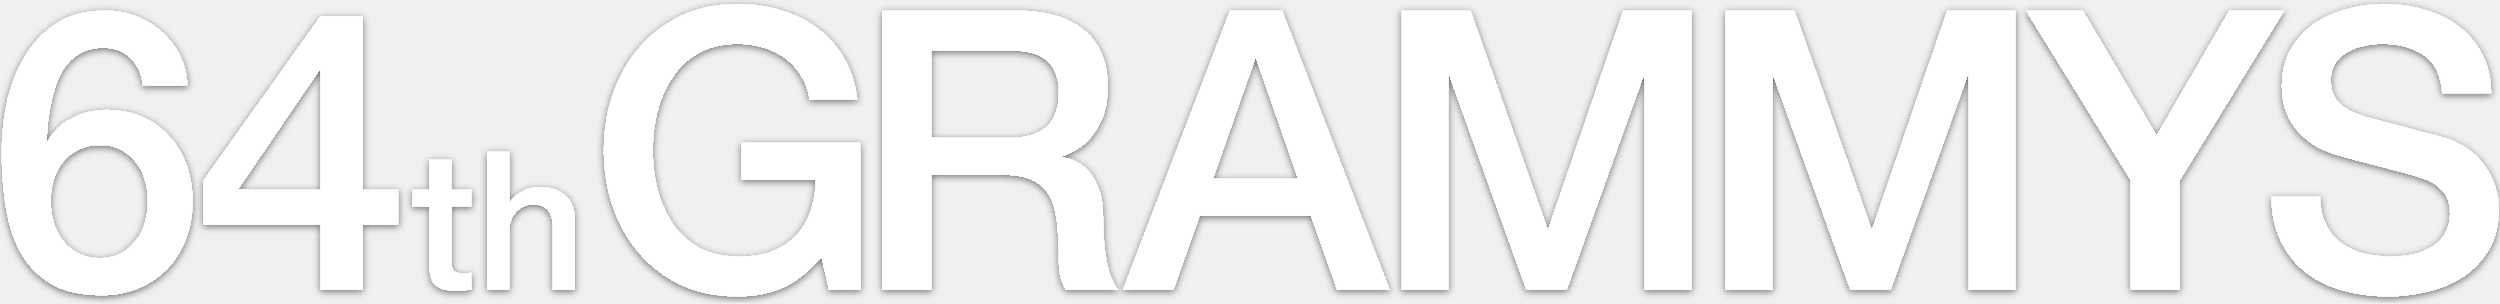
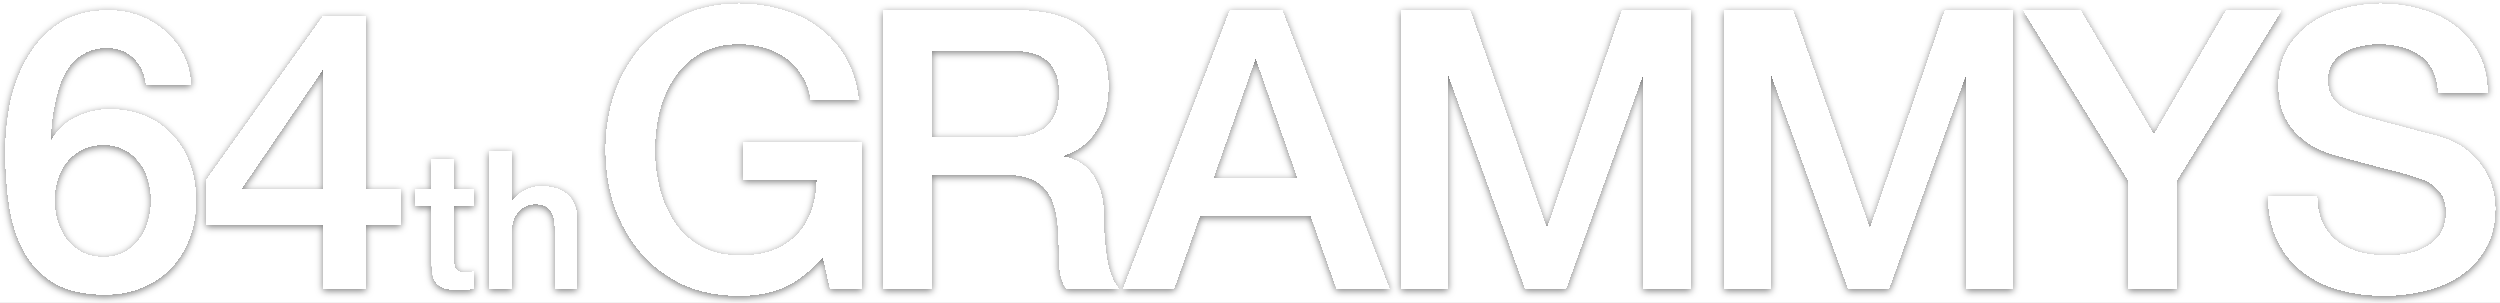
- <svg xmlns="http://www.w3.org/2000/svg" width="1303" height="158" viewBox="0 0 1303 158" fill="none">
+ <svg xmlns="http://www.w3.org/2000/svg" width="1307" height="158" viewBox="0 0 1307 158" fill="none">
  <g clip-path="url(#clip0_115_97)">
-     <rect width="1303" height="158" fill="none" />
+     <rect width="1307" height="158" fill="white" />
    <g filter="url(#filter0_d_115_97)">
-       <path d="M448.414 151H432.115L428.244 133.886C421.453 141.628 414.661 146.993 407.87 149.981C401.079 152.969 393.269 154.464 384.44 154.464C373.574 154.464 363.794 152.494 355.101 148.555C346.544 144.48 339.278 138.979 333.301 132.052C327.325 125.125 322.707 117.043 319.447 107.807C316.323 98.571 314.761 88.724 314.761 78.265C314.761 67.942 316.323 58.163 319.447 48.926C322.707 39.69 327.325 31.608 333.301 24.681C339.278 17.754 346.544 12.253 355.101 8.178C363.794 4.103 373.574 2.066 384.44 2.066C392.318 2.066 399.788 3.153 406.851 5.326C414.05 7.363 420.434 10.487 426.003 14.698C431.572 18.773 436.19 23.934 439.857 30.182C443.525 36.43 445.834 43.629 446.784 51.779H421.928C421.249 47.025 419.755 42.882 417.446 39.35C415.273 35.683 412.488 32.627 409.092 30.182C405.697 27.737 401.894 25.904 397.683 24.681C393.472 23.459 389.058 22.848 384.44 22.848C376.698 22.848 369.974 24.41 364.27 27.534C358.701 30.658 354.151 34.868 350.619 40.165C347.088 45.327 344.439 51.235 342.673 57.891C341.043 64.546 340.228 71.338 340.228 78.265C340.228 85.192 341.043 91.983 342.673 98.639C344.439 105.294 347.088 111.271 350.619 116.568C354.151 121.729 358.701 125.872 364.27 128.996C369.974 132.12 376.698 133.682 384.44 133.682C390.96 133.818 396.732 133.003 401.758 131.237C406.783 129.336 410.994 126.687 414.39 123.291C417.921 119.76 420.57 115.481 422.336 110.456C424.101 105.43 425.052 99.861 425.188 93.749H386.477V74.394H448.414V151ZM459.781 5.53H529.256C545.284 5.53 557.304 8.993 565.318 15.92C573.332 22.848 577.339 32.491 577.339 44.852C577.339 51.779 576.32 57.551 574.283 62.169C572.245 66.652 569.868 70.319 567.152 73.171C564.435 75.888 561.719 77.857 559.002 79.08C556.421 80.302 554.52 81.117 553.297 81.525V81.932C555.471 82.204 557.78 82.883 560.225 83.969C562.805 85.056 565.182 86.822 567.355 89.267C569.529 91.576 571.294 94.632 572.653 98.435C574.147 102.238 574.894 106.992 574.894 112.697C574.894 121.254 575.505 129.064 576.728 136.127C578.086 143.054 580.123 148.012 582.84 151H555.539C553.637 147.876 552.482 144.412 552.075 140.609C551.803 136.806 551.667 133.139 551.667 129.607C551.667 122.952 551.26 117.247 550.445 112.493C549.63 107.603 548.136 103.596 545.963 100.472C543.79 97.213 540.801 94.836 536.998 93.342C533.331 91.847 528.577 91.1 522.736 91.1H485.248V151H459.781V5.53ZM485.248 71.745H527.015C535.165 71.745 541.345 69.844 545.555 66.04C549.766 62.101 551.871 56.261 551.871 48.519C551.871 43.901 551.192 40.165 549.834 37.313C548.476 34.325 546.574 32.016 544.129 30.386C541.82 28.756 539.104 27.669 535.979 27.126C532.991 26.583 529.867 26.311 526.607 26.311H485.248V71.745ZM641.13 5.53H668.227L724.256 151H696.955L683.304 112.493H625.238L611.588 151H585.305L641.13 5.53ZM632.165 93.138H676.581L654.781 30.59H654.169L632.165 93.138ZM730.57 5.53H766.429L806.565 119.42H806.973L846.091 5.53H881.542V151H857.297V38.739H856.889L816.549 151H795.563L755.223 38.739H754.815V151H730.57V5.53ZM899.404 5.53H935.262L975.399 119.42H975.806L1014.92 5.53H1050.38V151H1026.13V38.739H1025.72L985.382 151H964.397L924.056 38.739H923.649V151H899.404V5.53ZM1110.62 93.953L1056.01 5.53H1085.56L1124.06 70.726L1161.96 5.53H1190.48L1136.08 93.953V151H1110.62V93.953ZM1209.31 102.51C1209.31 108.079 1210.27 112.833 1212.17 116.772C1214.07 120.711 1216.72 123.97 1220.11 126.551C1223.51 128.996 1227.38 130.83 1231.73 132.052C1236.21 133.139 1241.03 133.682 1246.19 133.682C1251.76 133.682 1256.51 133.071 1260.45 131.848C1264.39 130.49 1267.58 128.792 1270.03 126.755C1272.47 124.718 1274.24 122.408 1275.33 119.828C1276.41 117.111 1276.96 114.395 1276.96 111.678C1276.96 106.109 1275.67 102.034 1273.09 99.454C1270.64 96.737 1267.92 94.836 1264.94 93.749C1259.77 91.847 1253.73 90.082 1246.8 88.452C1240.01 86.686 1231.59 84.445 1221.54 81.728C1215.29 80.099 1210.06 77.993 1205.85 75.412C1201.78 72.696 1198.52 69.708 1196.07 66.448C1193.63 63.188 1191.86 59.724 1190.77 56.057C1189.82 52.39 1189.35 48.655 1189.35 44.852C1189.35 37.517 1190.84 31.201 1193.83 25.904C1196.95 20.471 1201.03 15.988 1206.05 12.457C1211.08 8.925 1216.79 6.345 1223.17 4.715C1229.55 2.949 1236 2.066 1242.52 2.066C1250.13 2.066 1257.26 3.085 1263.92 5.122C1270.71 7.024 1276.62 9.944 1281.64 13.883C1286.8 17.822 1290.88 22.712 1293.87 28.552C1296.86 34.257 1298.35 40.913 1298.35 48.519H1272.88C1272.2 39.147 1269.01 32.559 1263.31 28.756C1257.6 24.817 1250.33 22.848 1241.51 22.848C1238.52 22.848 1235.46 23.187 1232.34 23.866C1229.21 24.41 1226.36 25.428 1223.78 26.922C1221.2 28.281 1219.03 30.182 1217.26 32.627C1215.63 35.072 1214.82 38.128 1214.82 41.795C1214.82 46.957 1216.38 51.032 1219.5 54.02C1222.76 56.872 1226.97 59.045 1232.13 60.539C1232.68 60.675 1234.78 61.286 1238.45 62.373C1242.25 63.324 1246.46 64.41 1251.08 65.633C1255.7 66.855 1260.18 68.078 1264.53 69.3C1269.01 70.387 1272.2 71.202 1274.1 71.745C1278.86 73.239 1283 75.277 1286.53 77.857C1290.06 80.438 1292.98 83.426 1295.29 86.822C1297.74 90.082 1299.5 93.613 1300.59 97.416C1301.81 101.22 1302.42 105.023 1302.42 108.826C1302.42 116.975 1300.73 123.97 1297.33 129.811C1294.07 135.516 1289.72 140.202 1284.29 143.869C1278.86 147.536 1272.68 150.185 1265.75 151.815C1258.82 153.581 1251.76 154.464 1244.56 154.464C1236.28 154.464 1228.47 153.445 1221.13 151.407C1213.8 149.37 1207.41 146.246 1201.98 142.035C1196.55 137.825 1192.2 132.46 1188.94 125.94C1185.68 119.284 1183.98 111.474 1183.85 102.51H1209.31Z" fill="white" />
+       <path d="M450.414 151H434.115L430.244 133.886C423.453 141.628 416.661 146.993 409.87 149.981C403.079 152.969 395.269 154.464 386.44 154.464C375.574 154.464 365.794 152.494 357.101 148.555C348.544 144.48 341.278 138.979 335.301 132.052C329.325 125.125 324.707 117.043 321.447 107.807C318.323 98.571 316.761 88.724 316.761 78.265C316.761 67.942 318.323 58.163 321.447 48.926C324.707 39.69 329.325 31.608 335.301 24.681C341.278 17.754 348.544 12.253 357.101 8.178C365.794 4.103 375.574 2.066 386.44 2.066C394.318 2.066 401.788 3.153 408.851 5.326C416.05 7.363 422.434 10.487 428.003 14.698C433.572 18.773 438.19 23.934 441.857 30.182C445.525 36.43 447.834 43.629 448.784 51.779H423.928C423.249 47.025 421.755 42.882 419.446 39.35C417.273 35.683 414.488 32.627 411.092 30.182C407.697 27.737 403.894 25.904 399.683 24.681C395.472 23.459 391.058 22.848 386.44 22.848C378.698 22.848 371.974 24.41 366.27 27.534C360.701 30.658 356.151 34.868 352.619 40.165C349.088 45.327 346.439 51.235 344.673 57.891C343.043 64.546 342.228 71.338 342.228 78.265C342.228 85.192 343.043 91.983 344.673 98.639C346.439 105.294 349.088 111.271 352.619 116.568C356.151 121.729 360.701 125.872 366.27 128.996C371.974 132.12 378.698 133.682 386.44 133.682C392.96 133.818 398.732 133.003 403.758 131.237C408.783 129.336 412.994 126.687 416.39 123.291C419.921 119.76 422.57 115.481 424.336 110.456C426.101 105.43 427.052 99.861 427.188 93.749H388.477V74.394H450.414V151ZM461.781 5.53H531.256C547.284 5.53 559.304 8.993 567.318 15.92C575.332 22.848 579.339 32.491 579.339 44.852C579.339 51.779 578.32 57.551 576.283 62.169C574.245 66.652 571.868 70.319 569.152 73.171C566.435 75.888 563.719 77.857 561.002 79.08C558.421 80.302 556.52 81.117 555.297 81.525V81.932C557.471 82.204 559.78 82.883 562.225 83.969C564.805 85.056 567.182 86.822 569.355 89.267C571.529 91.576 573.294 94.632 574.653 98.435C576.147 102.238 576.894 106.992 576.894 112.697C576.894 121.254 577.505 129.064 578.728 136.127C580.086 143.054 582.123 148.012 584.84 151H557.539C555.637 147.876 554.482 144.412 554.075 140.609C553.803 136.806 553.667 133.139 553.667 129.607C553.667 122.952 553.26 117.247 552.445 112.493C551.63 107.603 550.136 103.596 547.963 100.472C545.79 97.213 542.801 94.836 538.998 93.342C535.331 91.847 530.577 91.1 524.736 91.1H487.248V151H461.781V5.53ZM487.248 71.745H529.015C537.165 71.745 543.345 69.844 547.555 66.04C551.766 62.101 553.871 56.261 553.871 48.519C553.871 43.901 553.192 40.165 551.834 37.313C550.476 34.325 548.574 32.016 546.129 30.386C543.82 28.756 541.104 27.669 537.979 27.126C534.991 26.583 531.867 26.311 528.607 26.311H487.248V71.745ZM643.13 5.53H670.227L726.256 151H698.955L685.304 112.493H627.238L613.588 151H587.305L643.13 5.53ZM634.165 93.138H678.581L656.781 30.59H656.169L634.165 93.138ZM732.57 5.53H768.429L808.565 119.42H808.973L848.091 5.53H883.542V151H859.297V38.739H858.889L818.549 151H797.563L757.223 38.739H756.815V151H732.57V5.53ZM901.404 5.53H937.262L977.399 119.42H977.806L1016.92 5.53H1052.38V151H1028.13V38.739H1027.72L987.382 151H966.397L926.056 38.739H925.649V151H901.404V5.53ZM1112.62 93.953L1058.01 5.53H1087.56L1126.06 70.726L1163.96 5.53H1192.48L1138.08 93.953V151H1112.62V93.953ZM1211.31 102.51C1211.31 108.079 1212.27 112.833 1214.17 116.772C1216.07 120.711 1218.72 123.97 1222.11 126.551C1225.51 128.996 1229.38 130.83 1233.73 132.052C1238.21 133.139 1243.03 133.682 1248.19 133.682C1253.76 133.682 1258.51 133.071 1262.45 131.848C1266.39 130.49 1269.58 128.792 1272.03 126.755C1274.47 124.718 1276.24 122.408 1277.33 119.828C1278.41 117.111 1278.96 114.395 1278.96 111.678C1278.96 106.109 1277.67 102.034 1275.09 99.454C1272.64 96.737 1269.92 94.836 1266.94 93.749C1261.77 91.847 1255.73 90.082 1248.8 88.452C1242.01 86.686 1233.59 84.445 1223.54 81.728C1217.29 80.099 1212.06 77.993 1207.85 75.412C1203.78 72.696 1200.52 69.708 1198.07 66.448C1195.63 63.188 1193.86 59.724 1192.77 56.057C1191.82 52.39 1191.35 48.655 1191.35 44.852C1191.35 37.517 1192.84 31.201 1195.83 25.904C1198.95 20.471 1203.03 15.988 1208.05 12.457C1213.08 8.925 1218.79 6.345 1225.17 4.715C1231.55 2.949 1238 2.066 1244.52 2.066C1252.13 2.066 1259.26 3.085 1265.92 5.122C1272.71 7.024 1278.62 9.944 1283.64 13.883C1288.8 17.822 1292.88 22.712 1295.87 28.552C1298.86 34.257 1300.35 40.913 1300.35 48.519H1274.88C1274.2 39.147 1271.01 32.559 1265.31 28.756C1259.6 24.817 1252.33 22.848 1243.51 22.848C1240.52 22.848 1237.46 23.187 1234.34 23.866C1231.21 24.41 1228.36 25.428 1225.78 26.922C1223.2 28.281 1221.03 30.182 1219.26 32.627C1217.63 35.072 1216.82 38.128 1216.82 41.795C1216.82 46.957 1218.38 51.032 1221.5 54.02C1224.76 56.872 1228.97 59.045 1234.13 60.539C1234.68 60.675 1236.78 61.286 1240.45 62.373C1244.25 63.324 1248.46 64.41 1253.08 65.633C1257.7 66.855 1262.18 68.078 1266.53 69.3C1271.01 70.387 1274.2 71.202 1276.1 71.745C1280.86 73.239 1285 75.277 1288.53 77.857C1292.06 80.438 1294.98 83.426 1297.29 86.822C1299.74 90.082 1301.5 93.613 1302.59 97.416C1303.81 101.22 1304.42 105.023 1304.42 108.826C1304.42 116.975 1302.73 123.97 1299.33 129.811C1296.07 135.516 1291.72 140.202 1286.29 143.869C1280.86 147.536 1274.68 150.185 1267.75 151.815C1260.82 153.581 1253.76 154.464 1246.56 154.464C1238.28 154.464 1230.47 153.445 1223.13 151.407C1215.8 149.37 1209.41 146.246 1203.98 142.035C1198.55 137.825 1194.2 132.46 1190.94 125.94C1187.68 119.284 1185.98 111.474 1185.85 102.51H1211.31Z" fill="white" />
    </g>
    <g filter="url(#filter1_d_115_97)">
-       <path d="M74.477 44.444C73.934 38.603 71.829 33.917 68.161 30.386C64.63 26.719 59.808 24.885 53.696 24.885C49.485 24.885 45.818 25.7 42.694 27.33C39.706 28.824 37.125 30.861 34.952 33.442C32.914 36.023 31.216 39.011 29.858 42.407C28.636 45.666 27.617 49.13 26.802 52.797C25.987 56.465 25.376 60.132 24.968 63.799C24.697 67.331 24.425 70.659 24.154 73.782L24.561 74.19C27.685 68.485 31.964 64.275 37.397 61.558C42.965 58.706 48.942 57.28 55.326 57.28C62.389 57.28 68.705 58.502 74.274 60.947C79.843 63.392 84.528 66.787 88.332 71.134C92.271 75.344 95.259 80.37 97.296 86.211C99.334 92.051 100.352 98.367 100.352 105.158C100.352 112.086 99.198 118.537 96.889 124.514C94.716 130.354 91.524 135.516 87.313 139.998C83.102 144.344 78.077 147.74 72.236 150.185C66.396 152.63 59.944 153.852 52.881 153.852C42.422 153.852 33.797 151.951 27.006 148.148C20.35 144.209 15.053 138.911 11.114 132.256C7.311 125.465 4.662 117.587 3.168 108.622C1.674 99.522 0.927 89.742 0.927 79.284C0.927 70.726 1.81 62.101 3.576 53.408C5.477 44.716 8.533 36.838 12.744 29.775C16.955 22.576 22.456 16.735 29.247 12.253C36.174 7.771 44.663 5.53 54.715 5.53C60.419 5.53 65.784 6.48 70.81 8.382C75.836 10.284 80.25 12.932 84.053 16.328C87.992 19.724 91.184 23.798 93.629 28.552C96.074 33.306 97.432 38.603 97.704 44.444H74.477ZM52.066 134.497C56.276 134.497 59.944 133.682 63.068 132.052C66.192 130.286 68.773 128.045 70.81 125.329C72.983 122.612 74.545 119.488 75.496 115.957C76.583 112.289 77.126 108.554 77.126 104.751C77.126 100.948 76.583 97.281 75.496 93.749C74.545 90.218 72.983 87.162 70.81 84.581C68.773 81.864 66.192 79.691 63.068 78.061C59.944 76.431 56.276 75.616 52.066 75.616C47.855 75.616 44.12 76.431 40.86 78.061C37.736 79.555 35.088 81.66 32.914 84.377C30.741 86.958 29.111 90.014 28.025 93.545C26.938 97.077 26.395 100.812 26.395 104.751C26.395 108.69 26.938 112.425 28.025 115.957C29.111 119.488 30.741 122.68 32.914 125.532C35.088 128.249 37.736 130.422 40.86 132.052C44.12 133.682 47.855 134.497 52.066 134.497ZM123.918 98.843H167.111V36.091H166.703L123.918 98.843ZM207.451 117.179H189.114V151H167.111V117.179H105.989V94.156L167.111 8.382H189.114V98.843H207.451V117.179ZM215.116 98.917H223.779V83.303H235.264V98.917H245.64V107.48H235.264V135.285C235.264 136.493 235.297 137.534 235.364 138.408C235.499 139.281 235.734 140.019 236.07 140.624C236.473 141.228 237.043 141.698 237.782 142.034C238.521 142.303 239.528 142.437 240.804 142.437C241.61 142.437 242.416 142.437 243.222 142.437C244.028 142.37 244.834 142.236 245.64 142.034V150.899C244.364 151.034 243.121 151.168 241.913 151.302C240.704 151.437 239.461 151.504 238.185 151.504C235.163 151.504 232.712 151.235 230.831 150.698C229.018 150.093 227.574 149.254 226.499 148.179C225.492 147.038 224.787 145.627 224.384 143.948C224.048 142.269 223.847 140.355 223.779 138.206V107.48H215.116V98.917ZM253.901 79.072H265.386V105.768H265.587C266.998 103.417 269.08 101.469 271.833 99.925C274.654 98.313 277.777 97.507 281.202 97.507C286.911 97.507 291.41 98.985 294.701 101.94C297.992 104.895 299.637 109.327 299.637 115.237V151H288.153V118.259C288.019 114.163 287.146 111.208 285.534 109.394C283.922 107.514 281.403 106.574 277.978 106.574C276.031 106.574 274.284 106.943 272.74 107.682C271.195 108.353 269.885 109.327 268.811 110.603C267.736 111.812 266.897 113.256 266.292 114.935C265.688 116.614 265.386 118.394 265.386 120.274V151H253.901V79.072Z" fill="white" />
+       <path d="M76.477 44.444C75.934 38.603 73.829 33.917 70.161 30.386C66.63 26.719 61.808 24.885 55.696 24.885C51.485 24.885 47.818 25.7 44.694 27.33C41.706 28.824 39.125 30.861 36.952 33.442C34.914 36.023 33.217 39.011 31.858 42.407C30.636 45.666 29.617 49.13 28.802 52.797C27.987 56.465 27.376 60.132 26.968 63.799C26.697 67.331 26.425 70.659 26.154 73.782L26.561 74.19C29.685 68.485 33.964 64.275 39.397 61.558C44.965 58.706 50.942 57.28 57.326 57.28C64.389 57.28 70.705 58.502 76.274 60.947C81.843 63.392 86.528 66.787 90.332 71.134C94.271 75.344 97.259 80.37 99.296 86.211C101.334 92.051 102.352 98.367 102.352 105.158C102.352 112.086 101.198 118.537 98.889 124.514C96.716 130.354 93.524 135.516 89.313 139.998C85.102 144.344 80.077 147.74 74.236 150.185C68.396 152.63 61.944 153.852 54.881 153.852C44.422 153.852 35.797 151.951 29.006 148.148C22.35 144.209 17.053 138.911 13.114 132.256C9.311 125.465 6.662 117.587 5.168 108.622C3.674 99.522 2.927 89.742 2.927 79.284C2.927 70.726 3.81 62.101 5.576 53.408C7.477 44.716 10.534 36.838 14.744 29.775C18.955 22.576 24.456 16.735 31.247 12.253C38.174 7.771 46.663 5.53 56.715 5.53C62.419 5.53 67.784 6.48 72.81 8.382C77.836 10.284 82.25 12.932 86.053 16.328C89.992 19.724 93.184 23.798 95.629 28.552C98.074 33.306 99.432 38.603 99.704 44.444H76.477ZM54.066 134.497C58.276 134.497 61.944 133.682 65.068 132.052C68.192 130.286 70.773 128.045 72.81 125.329C74.983 122.612 76.545 119.488 77.496 115.957C78.583 112.289 79.126 108.554 79.126 104.751C79.126 100.948 78.583 97.281 77.496 93.749C76.545 90.218 74.983 87.162 72.81 84.581C70.773 81.864 68.192 79.691 65.068 78.061C61.944 76.431 58.276 75.616 54.066 75.616C49.855 75.616 46.12 76.431 42.86 78.061C39.736 79.555 37.088 81.66 34.914 84.377C32.741 86.958 31.111 90.014 30.025 93.545C28.938 97.077 28.395 100.812 28.395 104.751C28.395 108.69 28.938 112.425 30.025 115.957C31.111 119.488 32.741 122.68 34.914 125.532C37.088 128.249 39.736 130.422 42.86 132.052C46.12 133.682 49.855 134.497 54.066 134.497ZM125.918 98.843H169.111V36.091H168.703L125.918 98.843ZM209.451 117.179H191.114V151H169.111V117.179H107.989V94.156L169.111 8.382H191.114V98.843H209.451V117.179ZM217.116 98.917H225.779V83.303H237.264V98.917H247.64V107.48H237.264V135.285C237.264 136.493 237.297 137.534 237.364 138.408C237.499 139.281 237.734 140.019 238.07 140.624C238.473 141.228 239.043 141.698 239.782 142.034C240.521 142.303 241.528 142.437 242.804 142.437C243.61 142.437 244.416 142.437 245.222 142.437C246.028 142.37 246.834 142.236 247.64 142.034V150.899C246.364 151.034 245.121 151.168 243.913 151.302C242.704 151.437 241.461 151.504 240.185 151.504C237.163 151.504 234.712 151.235 232.831 150.698C231.018 150.093 229.574 149.254 228.499 148.179C227.492 147.038 226.787 145.627 226.384 143.948C226.048 142.269 225.847 140.355 225.779 138.206V107.48H217.116V98.917ZM255.901 79.072H267.386V105.768H267.587C268.998 103.417 271.08 101.469 273.833 99.925C276.654 98.313 279.777 97.507 283.202 97.507C288.911 97.507 293.41 98.985 296.701 101.94C299.992 104.895 301.637 109.327 301.637 115.237V151H290.153V118.259C290.019 114.163 289.146 111.208 287.534 109.394C285.922 107.514 283.403 106.574 279.978 106.574C278.031 106.574 276.284 106.943 274.74 107.682C273.195 108.353 271.885 109.327 270.811 110.603C269.736 111.812 268.897 113.256 268.292 114.935C267.688 116.614 267.386 118.394 267.386 120.274V151H255.901V79.072Z" fill="white" />
    </g>
  </g>
  <defs>
-     <filter id="filter0_d_115_97" x="310.761" y="-0.934" width="995.663" height="160.398" filterUnits="userSpaceOnUse" color-interpolation-filters="sRGB">
+     <filter id="filter0_d_115_97" x="312.761" y="-0.934" width="995.663" height="160.398" filterUnits="userSpaceOnUse" color-interpolation-filters="sRGB">
      <feFlood flood-opacity="0" result="BackgroundImageFix" />
      <feColorMatrix in="SourceAlpha" type="matrix" values="0 0 0 0 0 0 0 0 0 0 0 0 0 0 0 0 0 0 127 0" result="hardAlpha" />
      <feOffset dy="1" />
      <feGaussianBlur stdDeviation="2" />
      <feComposite in2="hardAlpha" operator="out" />
      <feColorMatrix type="matrix" values="0 0 0 0 0 0 0 0 0 0 0 0 0 0 0 0 0 0 0.5 0" />
      <feBlend mode="normal" in2="BackgroundImageFix" result="effect1_dropShadow_115_97" />
      <feBlend mode="normal" in="SourceGraphic" in2="effect1_dropShadow_115_97" result="shape" />
    </filter>
-     <filter id="filter1_d_115_97" x="-3.073" y="2.53" width="306.71" height="156.323" filterUnits="userSpaceOnUse" color-interpolation-filters="sRGB">
+     <filter id="filter1_d_115_97" x="-1.073" y="2.53" width="306.71" height="156.323" filterUnits="userSpaceOnUse" color-interpolation-filters="sRGB">
      <feFlood flood-opacity="0" result="BackgroundImageFix" />
      <feColorMatrix in="SourceAlpha" type="matrix" values="0 0 0 0 0 0 0 0 0 0 0 0 0 0 0 0 0 0 127 0" result="hardAlpha" />
      <feOffset dy="1" />
      <feGaussianBlur stdDeviation="2" />
      <feComposite in2="hardAlpha" operator="out" />
      <feColorMatrix type="matrix" values="0 0 0 0 0 0 0 0 0 0 0 0 0 0 0 0 0 0 0.5 0" />
      <feBlend mode="normal" in2="BackgroundImageFix" result="effect1_dropShadow_115_97" />
      <feBlend mode="normal" in="SourceGraphic" in2="effect1_dropShadow_115_97" result="shape" />
    </filter>
    <clipPath id="clip0_115_97">
-       <rect width="1303" height="158" fill="none" />
+       <rect width="1307" height="158" fill="white" />
    </clipPath>
  </defs>
</svg>
